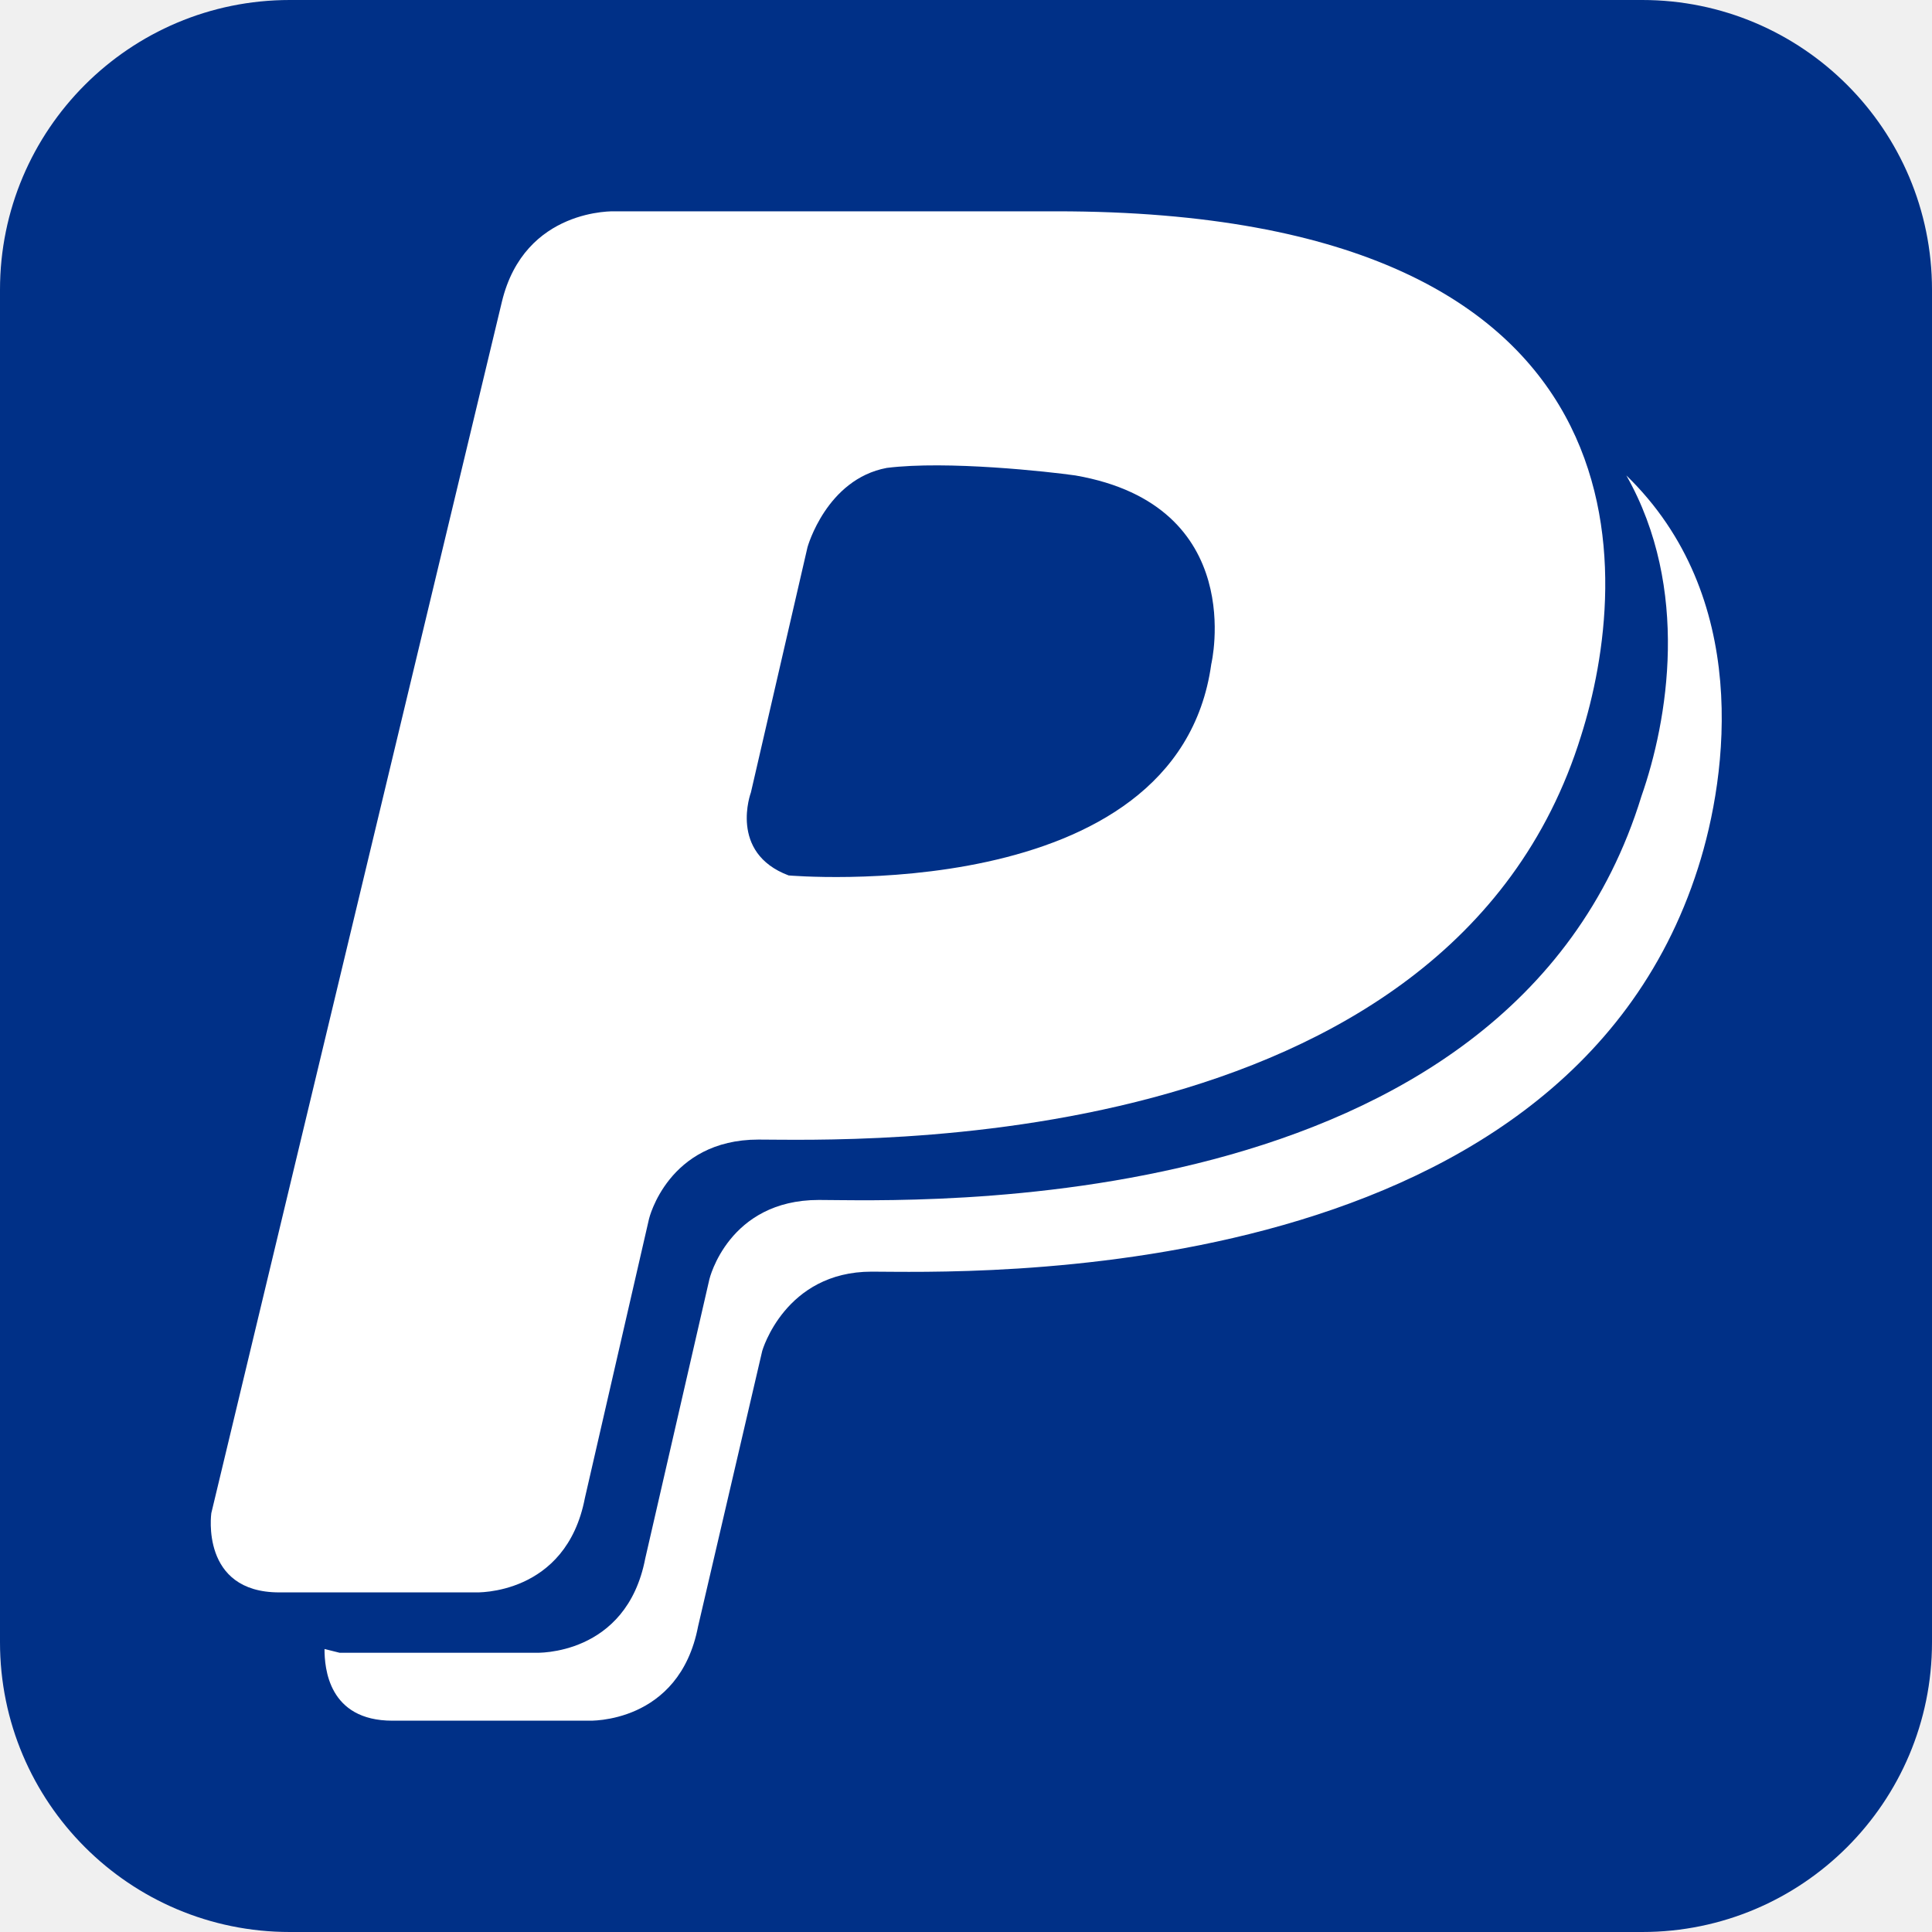
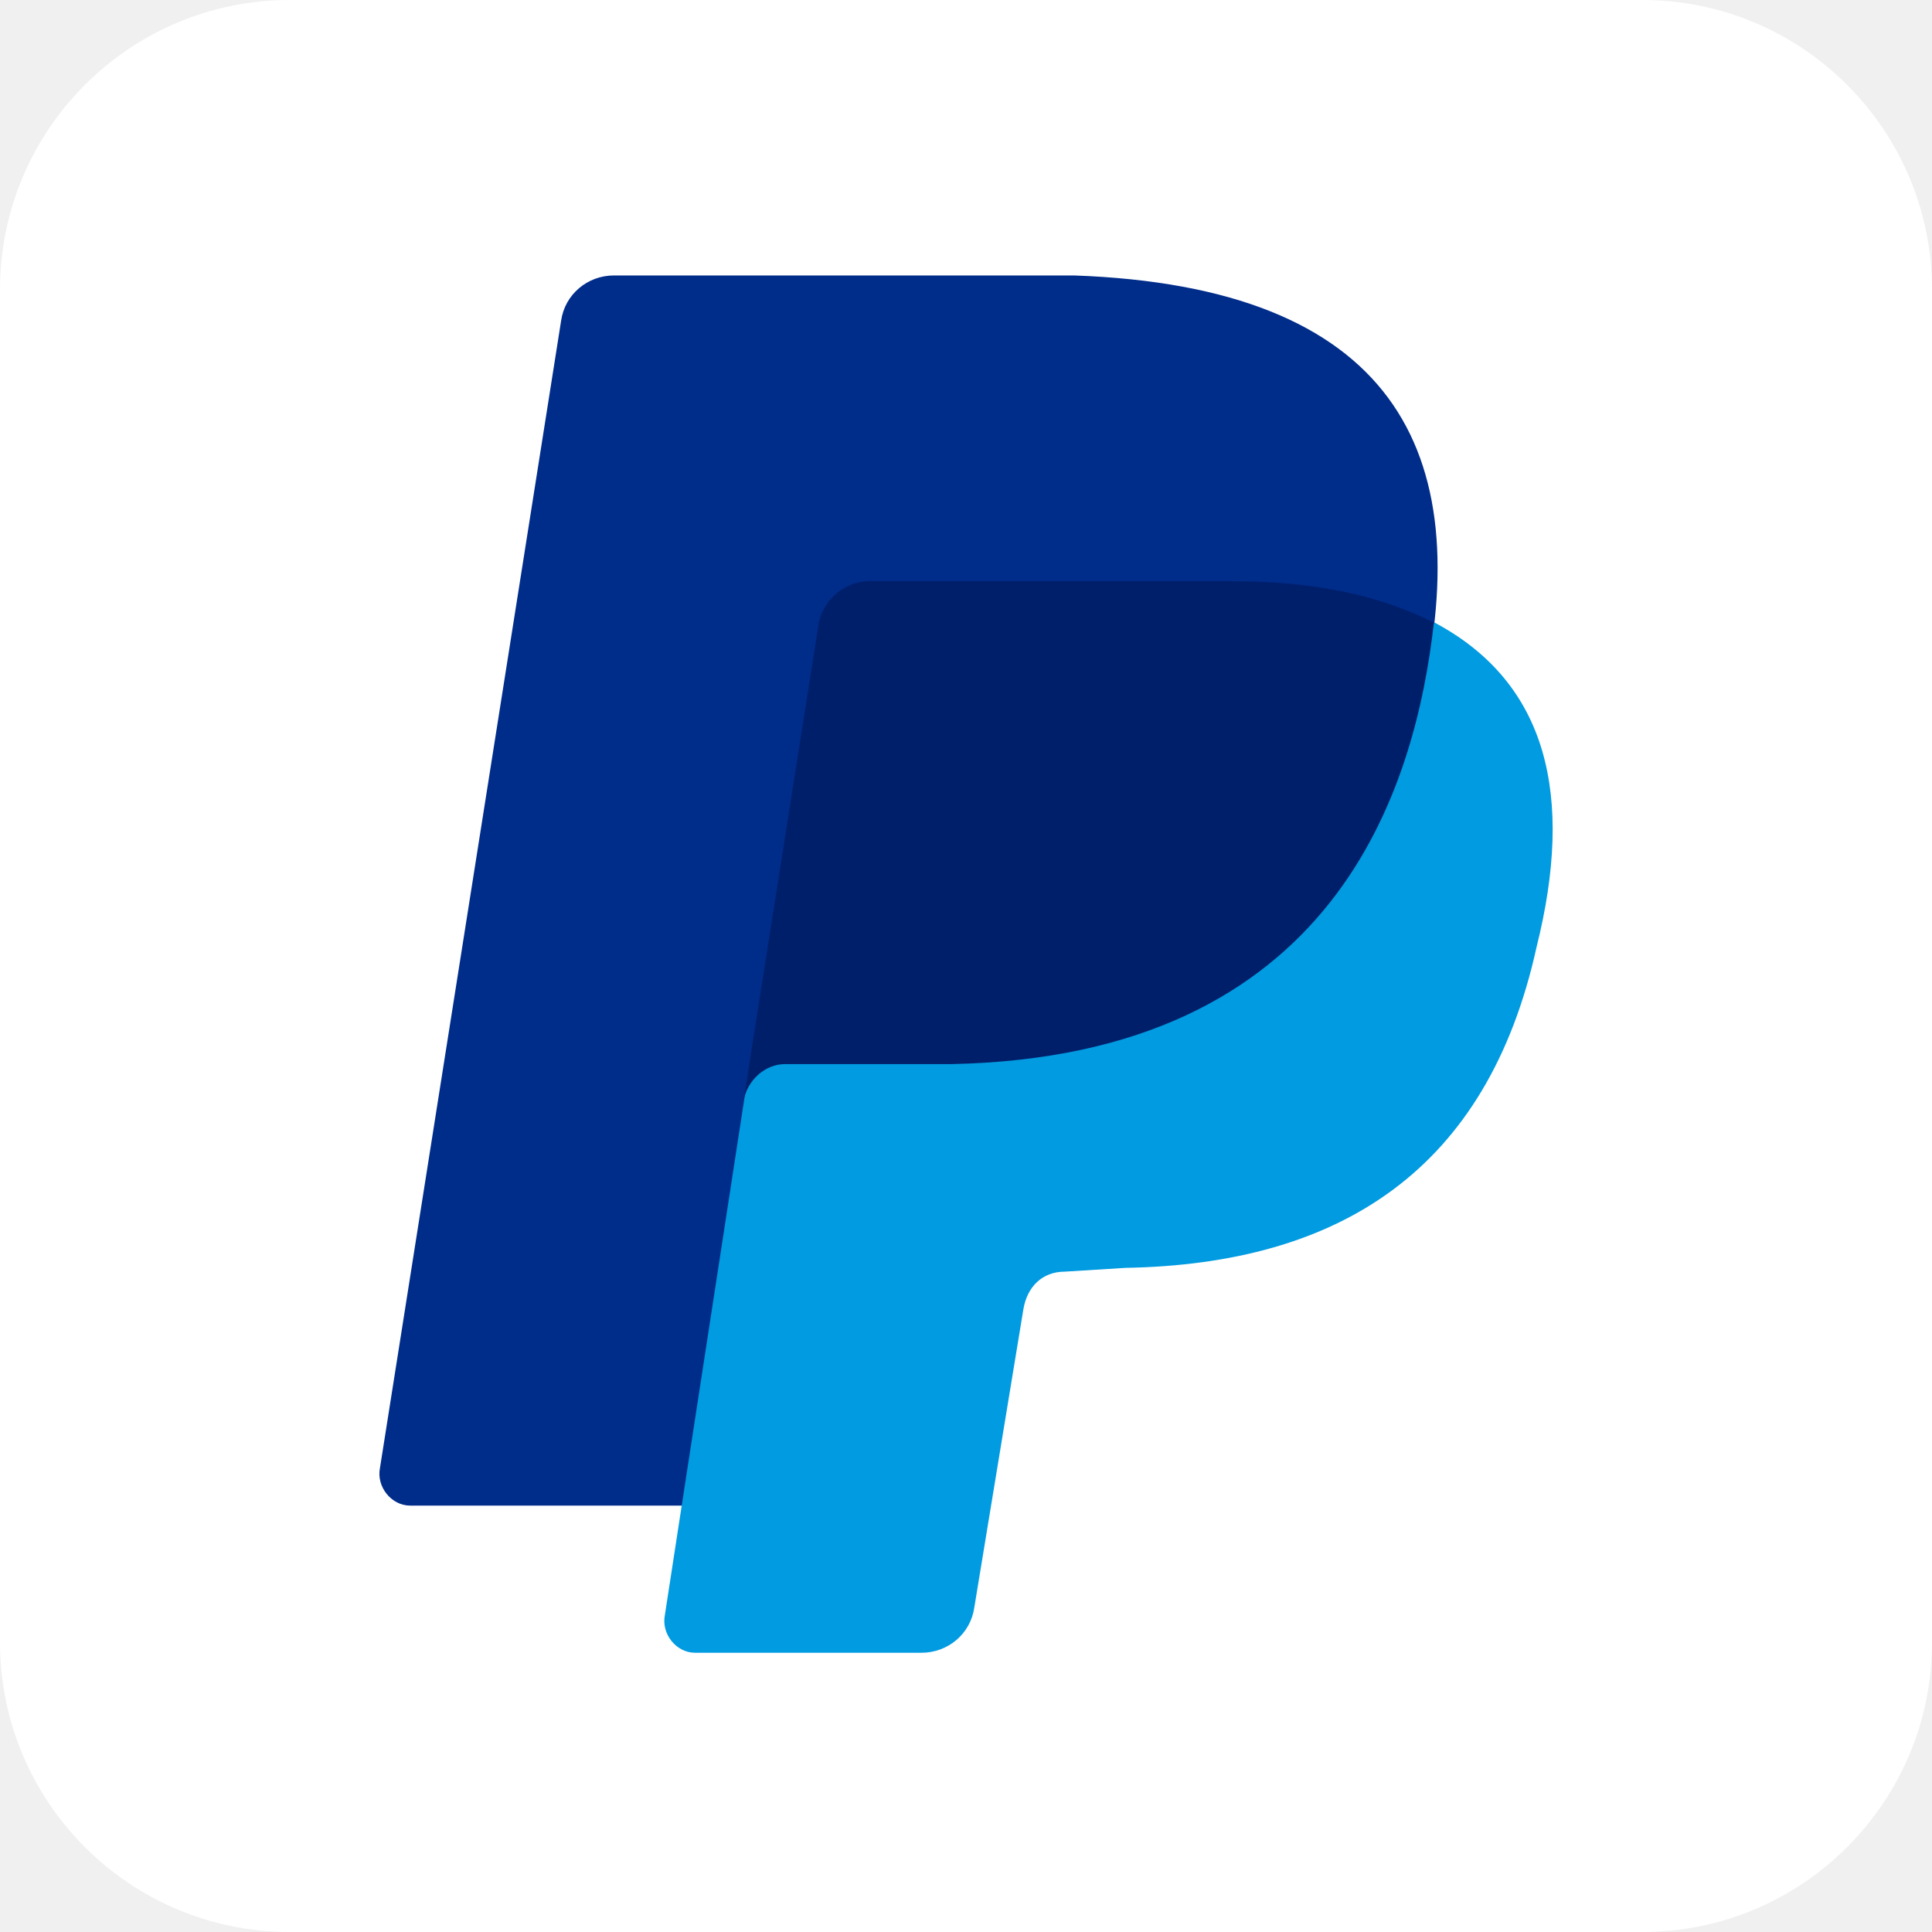
- <svg xmlns="http://www.w3.org/2000/svg" viewBox="0 0 512 512">
-   <rect fill="#003087" height="512" rx="15%" width="512" />
-   <g fill="#fff">
-     <path d="m431 126c17 30 11 65 4 85-35 114-195 107-218 107-24 0-29 21-29 21l-17 74c-5 26-29 25-29 25h-52l-4-1c0 5 1 19 18 19h52s24 1 29-25l17-73s6-21 29-21 183 6 219-107c8-25 14-72-19-104z" />
-     <path d="m155 397 17-74s5-21 29-21c23 0 183 6 218-107 13-41 22-139-139-139h-117s-24-1-30 24l-77 321s-3 21 18 21h52s24 1 29-25zm44-187 15-65s5-18 21-21c16-2 43 1 50 2 46 8 36 50 36 50-9 65-112 56-112 56-16-6-10-22-10-22z" />
-   </g>
+ <svg xmlns="http://www.w3.org/2000/svg" aria-label="PayPal" role="img" viewBox="0 0 512 512">
+   <rect width="512" height="512" fill="#fff" rx="15%" />
+   <path fill="#002c8a" d="M377 184.8L180.7 399h-72c-5 0-9-5-8-10l48-304c1-7 7-12 14-12h122c84 3 107 46 92 112z" />
+   <path fill="#009be1" d="M380.2 165c30 16 37 46 27 86-13 59-52 84-109 85l-16 1c-6 0-10 4-11 10l-13 79c-1 7-7 12-14 12h-60c-5 0-9-5-8-10l22-143c1-5 182-120 182-120z" />
+   <path fill="#001f6b" d="M197 292l20-127a14 14 0 0 1 13-11h96c23 0 40 4 54 11-5 44-26 115-128 117h-44c-5 0-10 4-11 10z" />
</svg>
